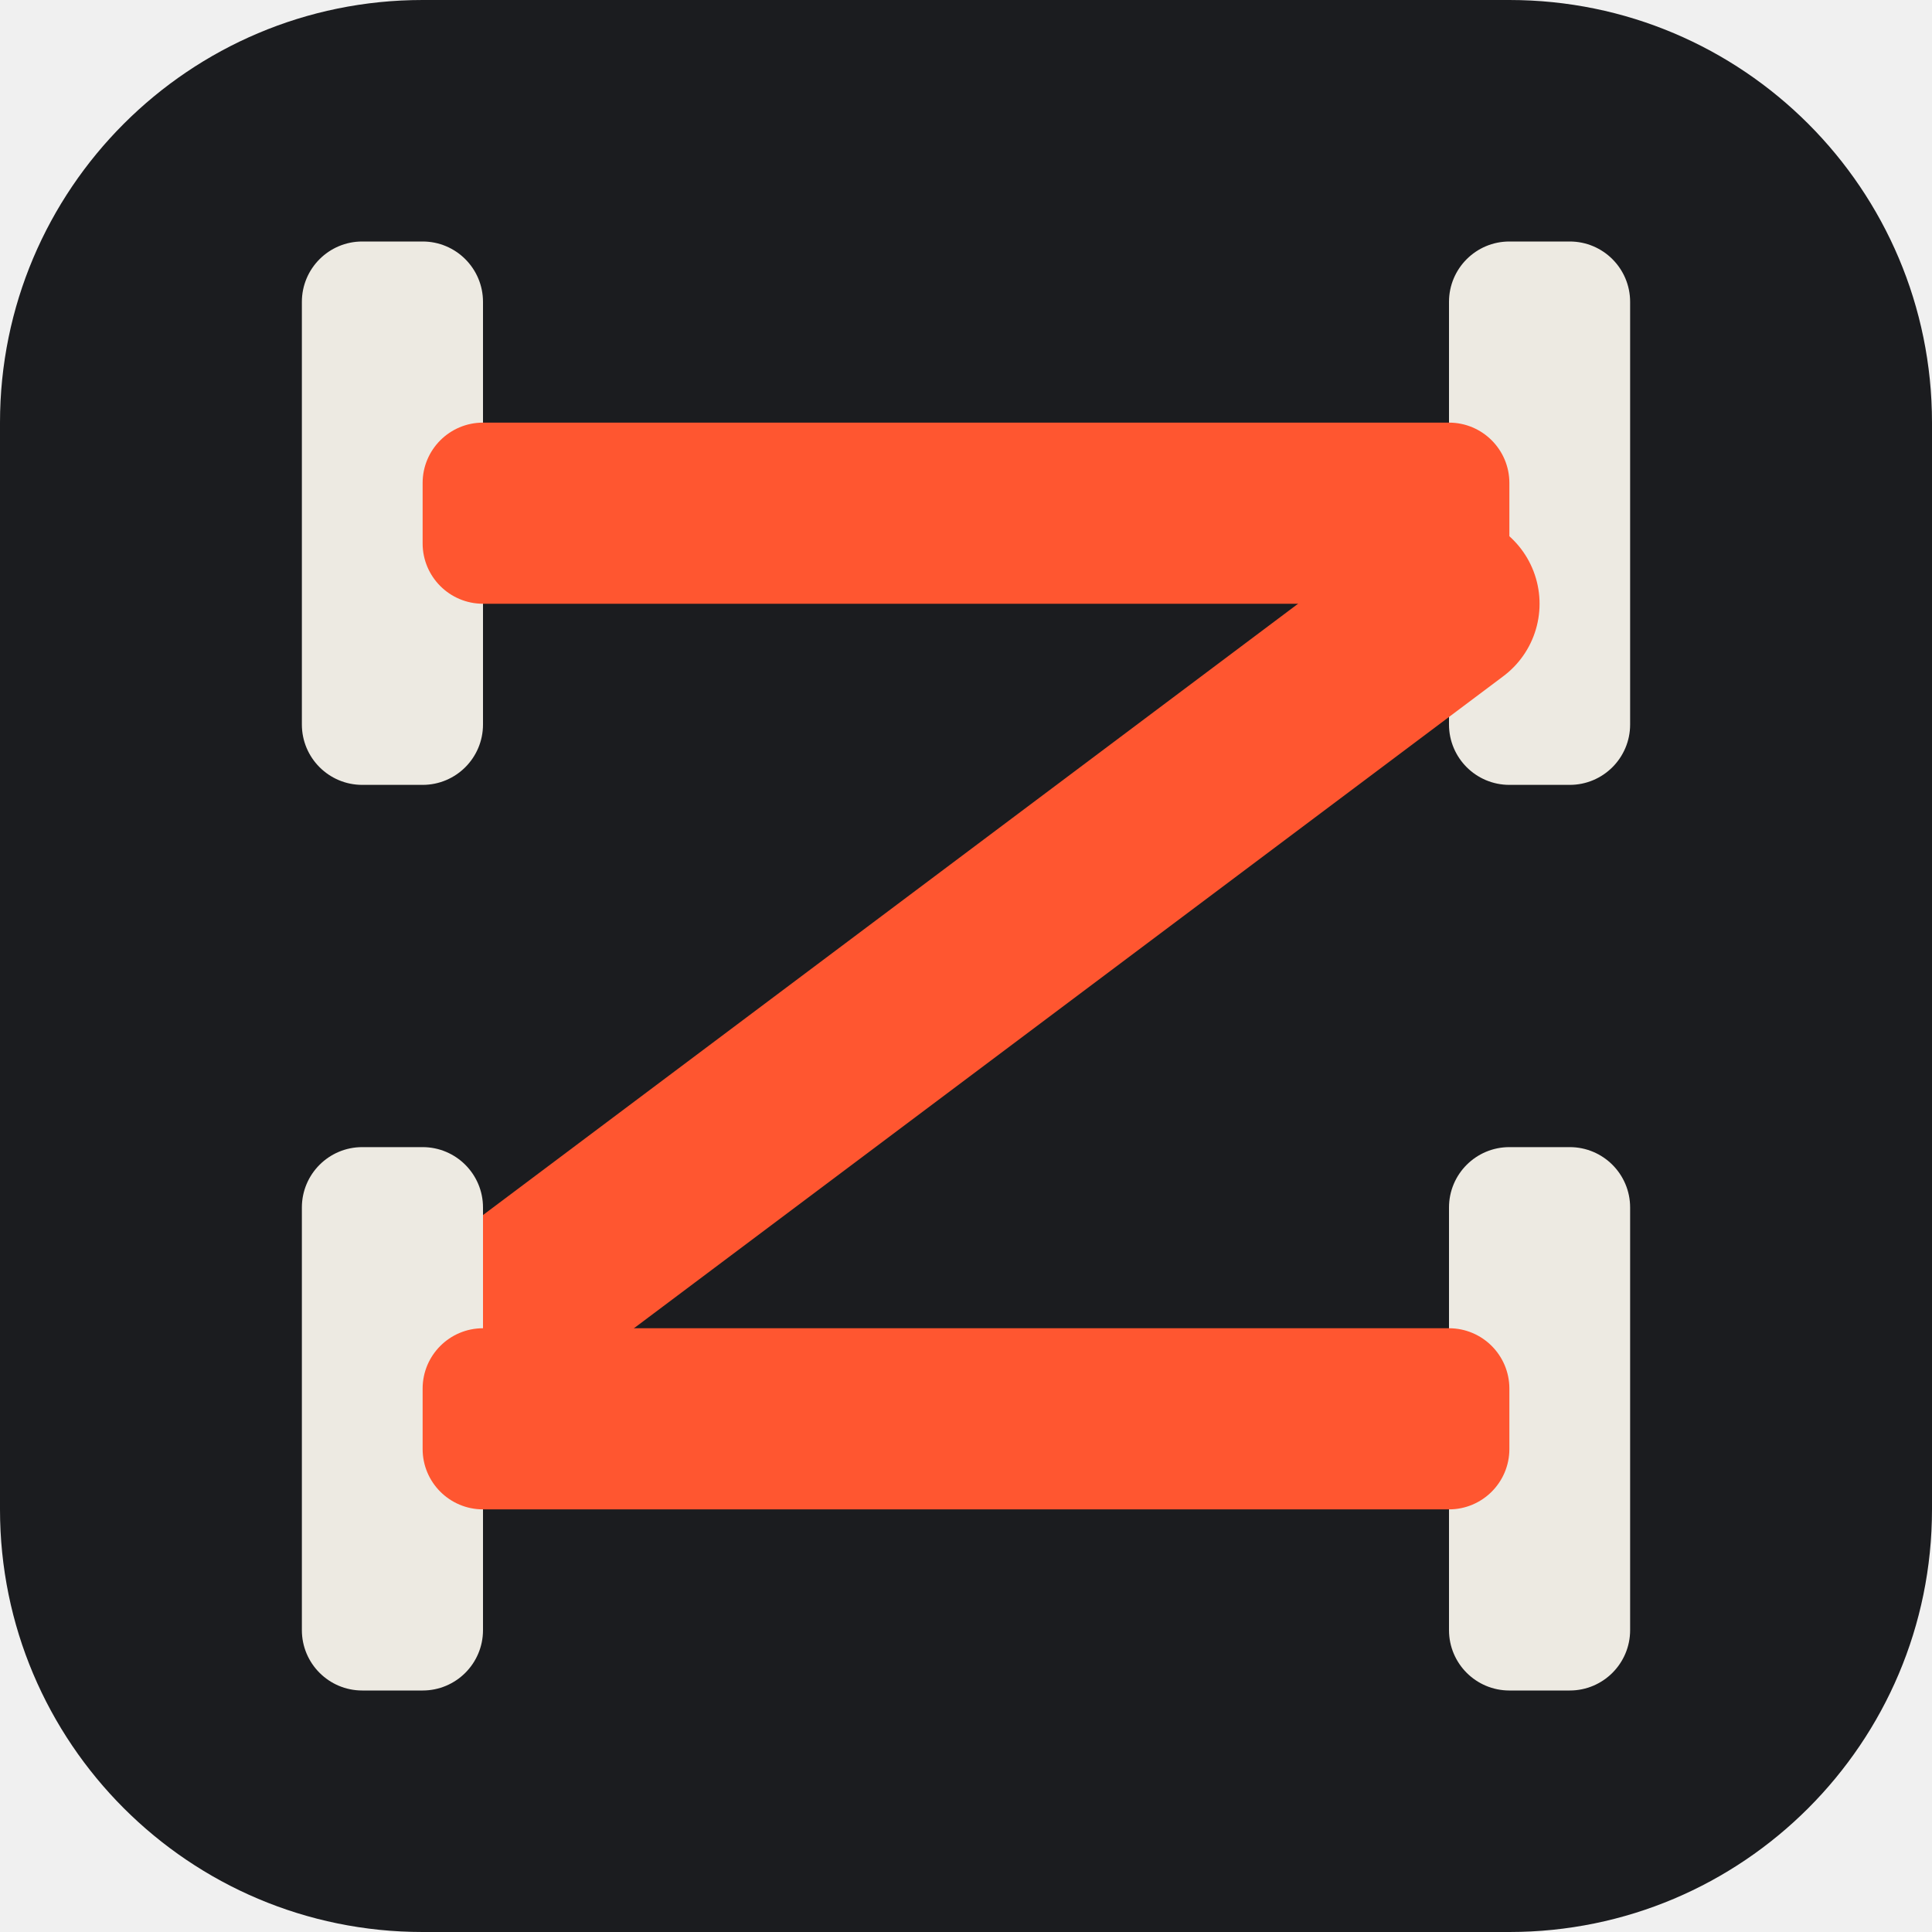
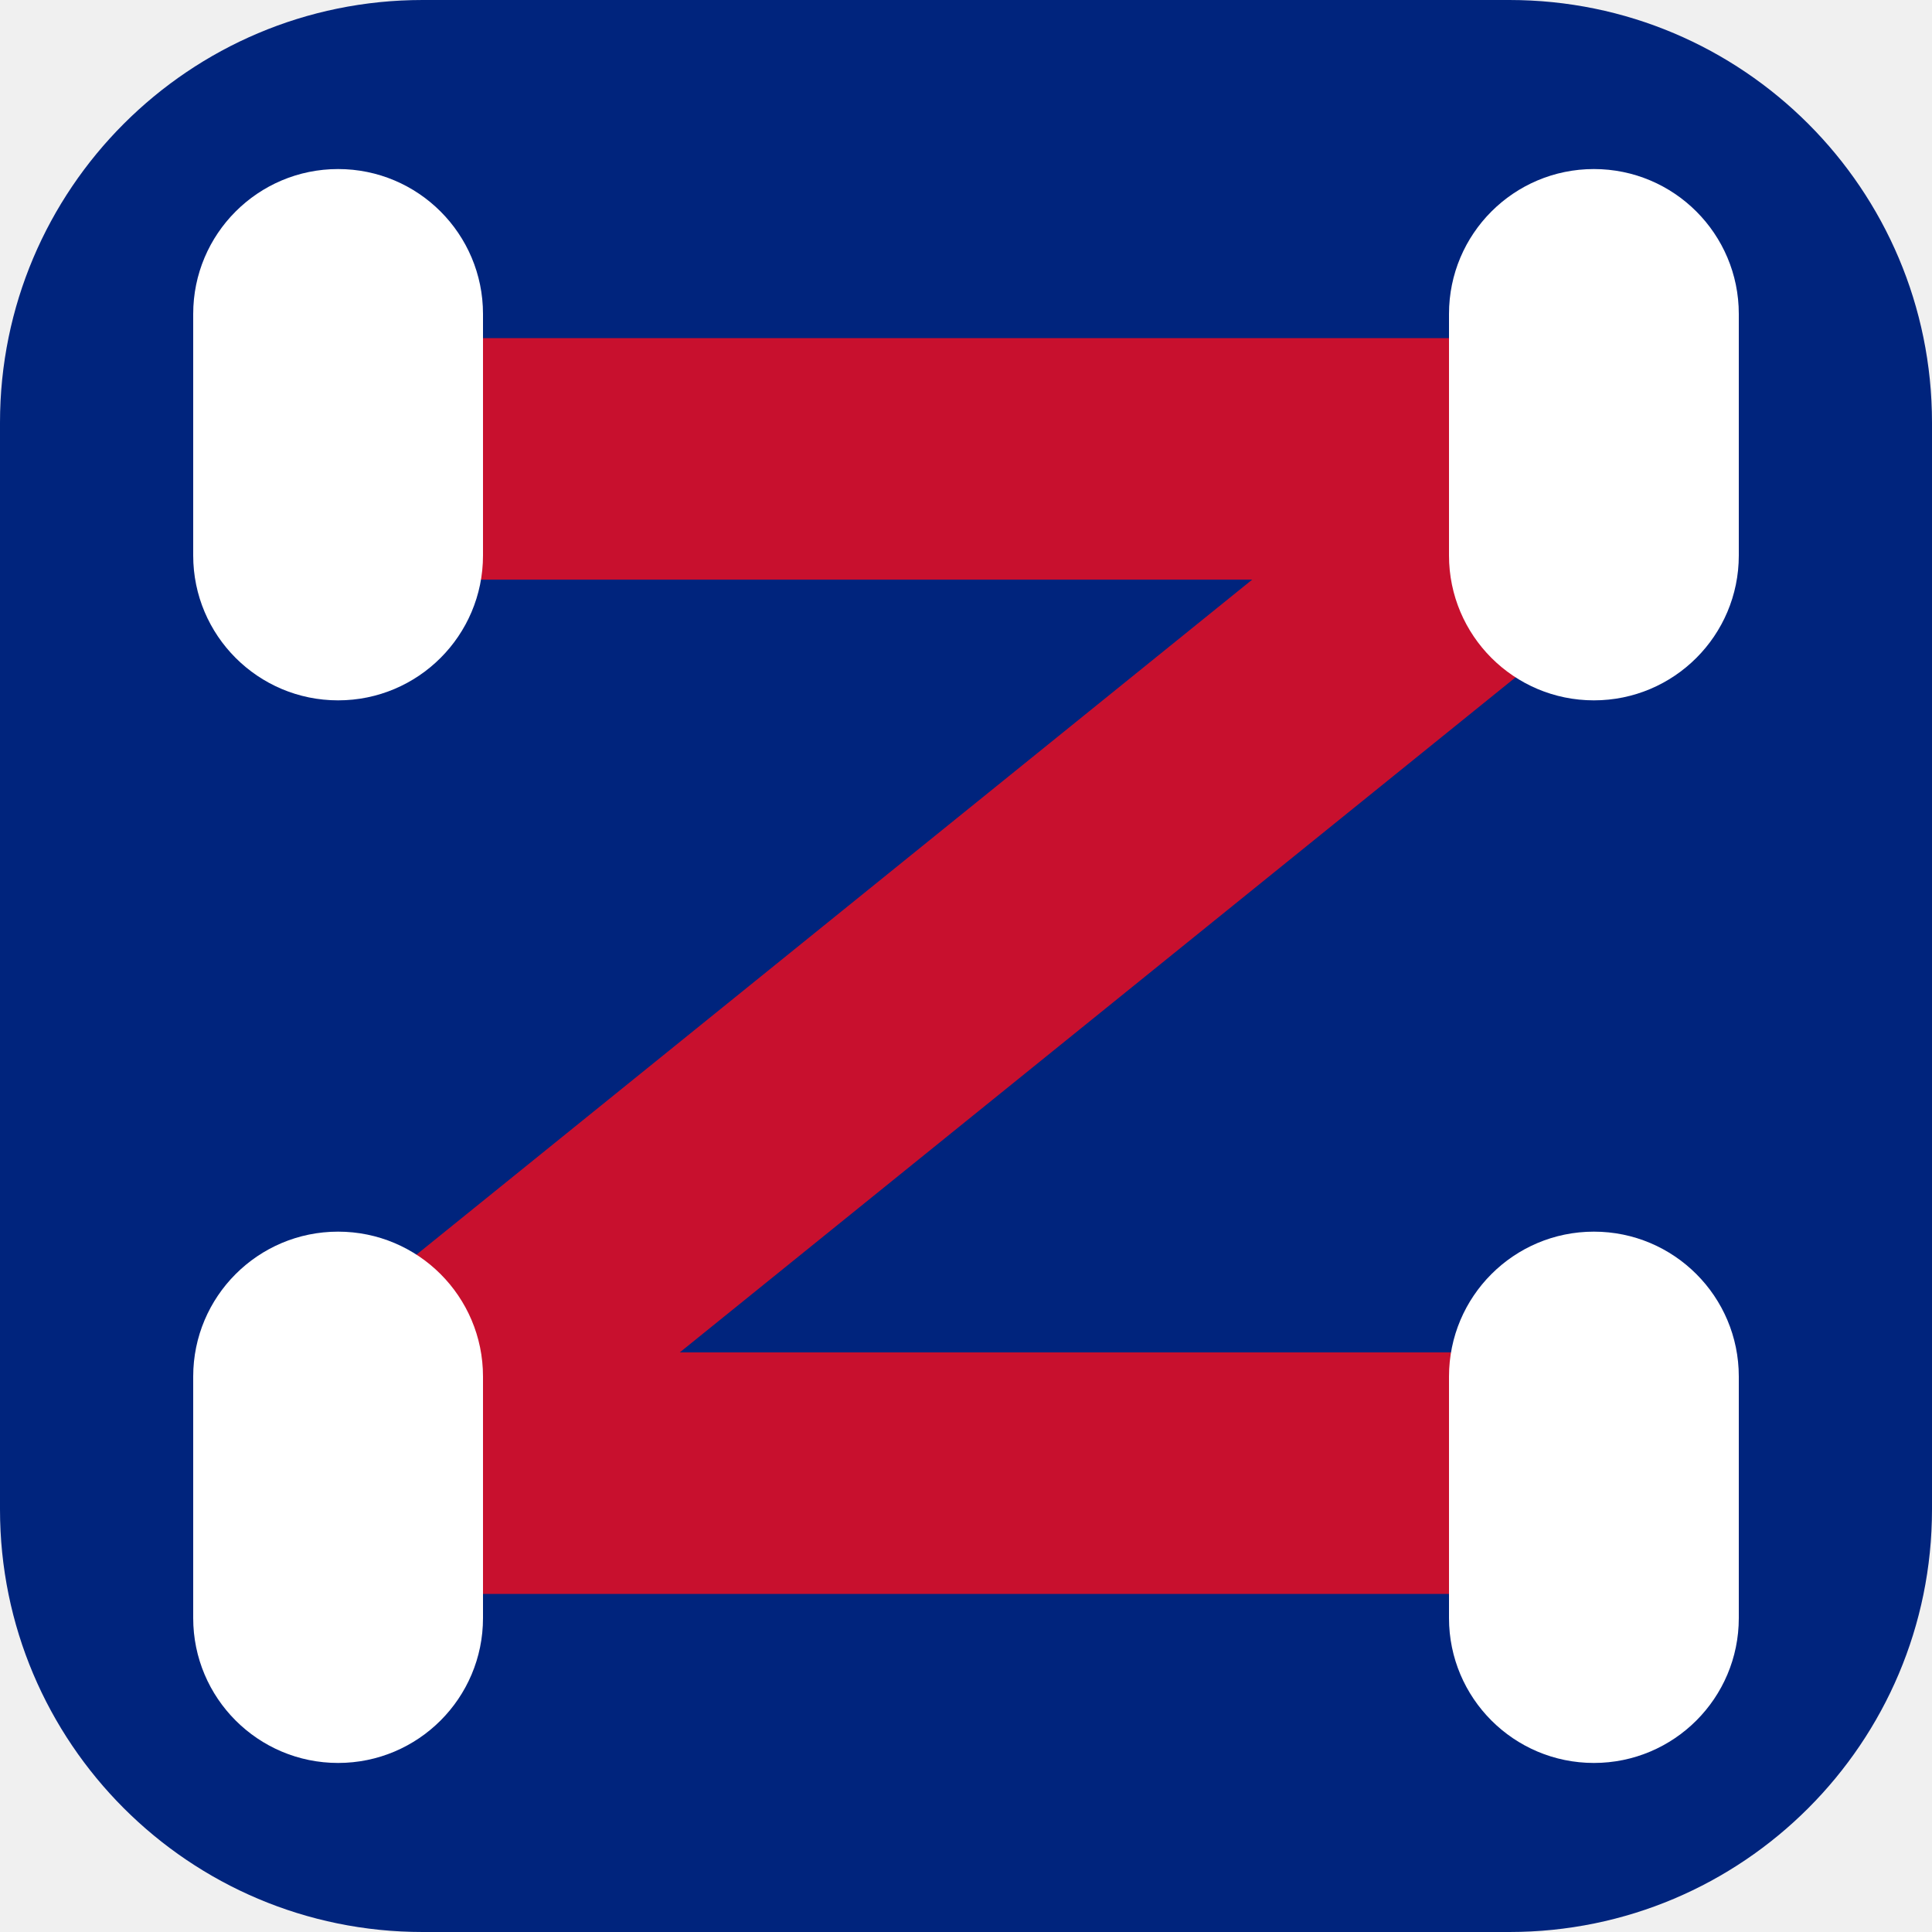
<svg xmlns="http://www.w3.org/2000/svg" viewBox="0 0 64 64" width="512" height="512">
-   <rect x="0" y="0" width="64" height="64" rx="14" fill="#1B1C1F" />
-   <rect x="10" y="8" width="6" height="18" rx="2" fill="#EDEAE2" />
-   <rect x="48" y="8" width="6" height="18" rx="2" fill="#EDEAE2" />
-   <rect x="14" y="14" width="36" height="6" rx="2" fill="#FF5630" />
-   <line x1="48" y1="20" x2="16" y2="44" stroke="#FF5630" stroke-width="6" stroke-linecap="round" />
-   <rect x="10" y="38" width="6" height="18" rx="2" fill="#EDEAE2" />
-   <rect x="48" y="38" width="6" height="18" rx="2" fill="#EDEAE2" />
-   <rect x="14" y="44" width="36" height="6" rx="2" fill="#FF5630" />
+   <rect x="0" y="0" width="64" height="64" rx="14" fill="#00247D" />
+   <polyline points="11.2,15.2 52.8,15.2 11.2,48.8 52.8,48.8" fill="none" stroke="#C8102E" stroke-width="8" stroke-linejoin="round" stroke-linecap="round" />
+   <rect x="6.4" y="5.6" width="9.6" height="17.6" rx="4.8" fill="#FFFFFF" />
+   <rect x="48" y="5.6" width="9.6" height="17.6" rx="4.8" fill="#FFFFFF" />
+   <rect x="6.4" y="40.8" width="9.6" height="17.6" rx="4.8" fill="#FFFFFF" />
+   <rect x="48" y="40.8" width="9.6" height="17.6" rx="4.8" fill="#FFFFFF" />
</svg>
